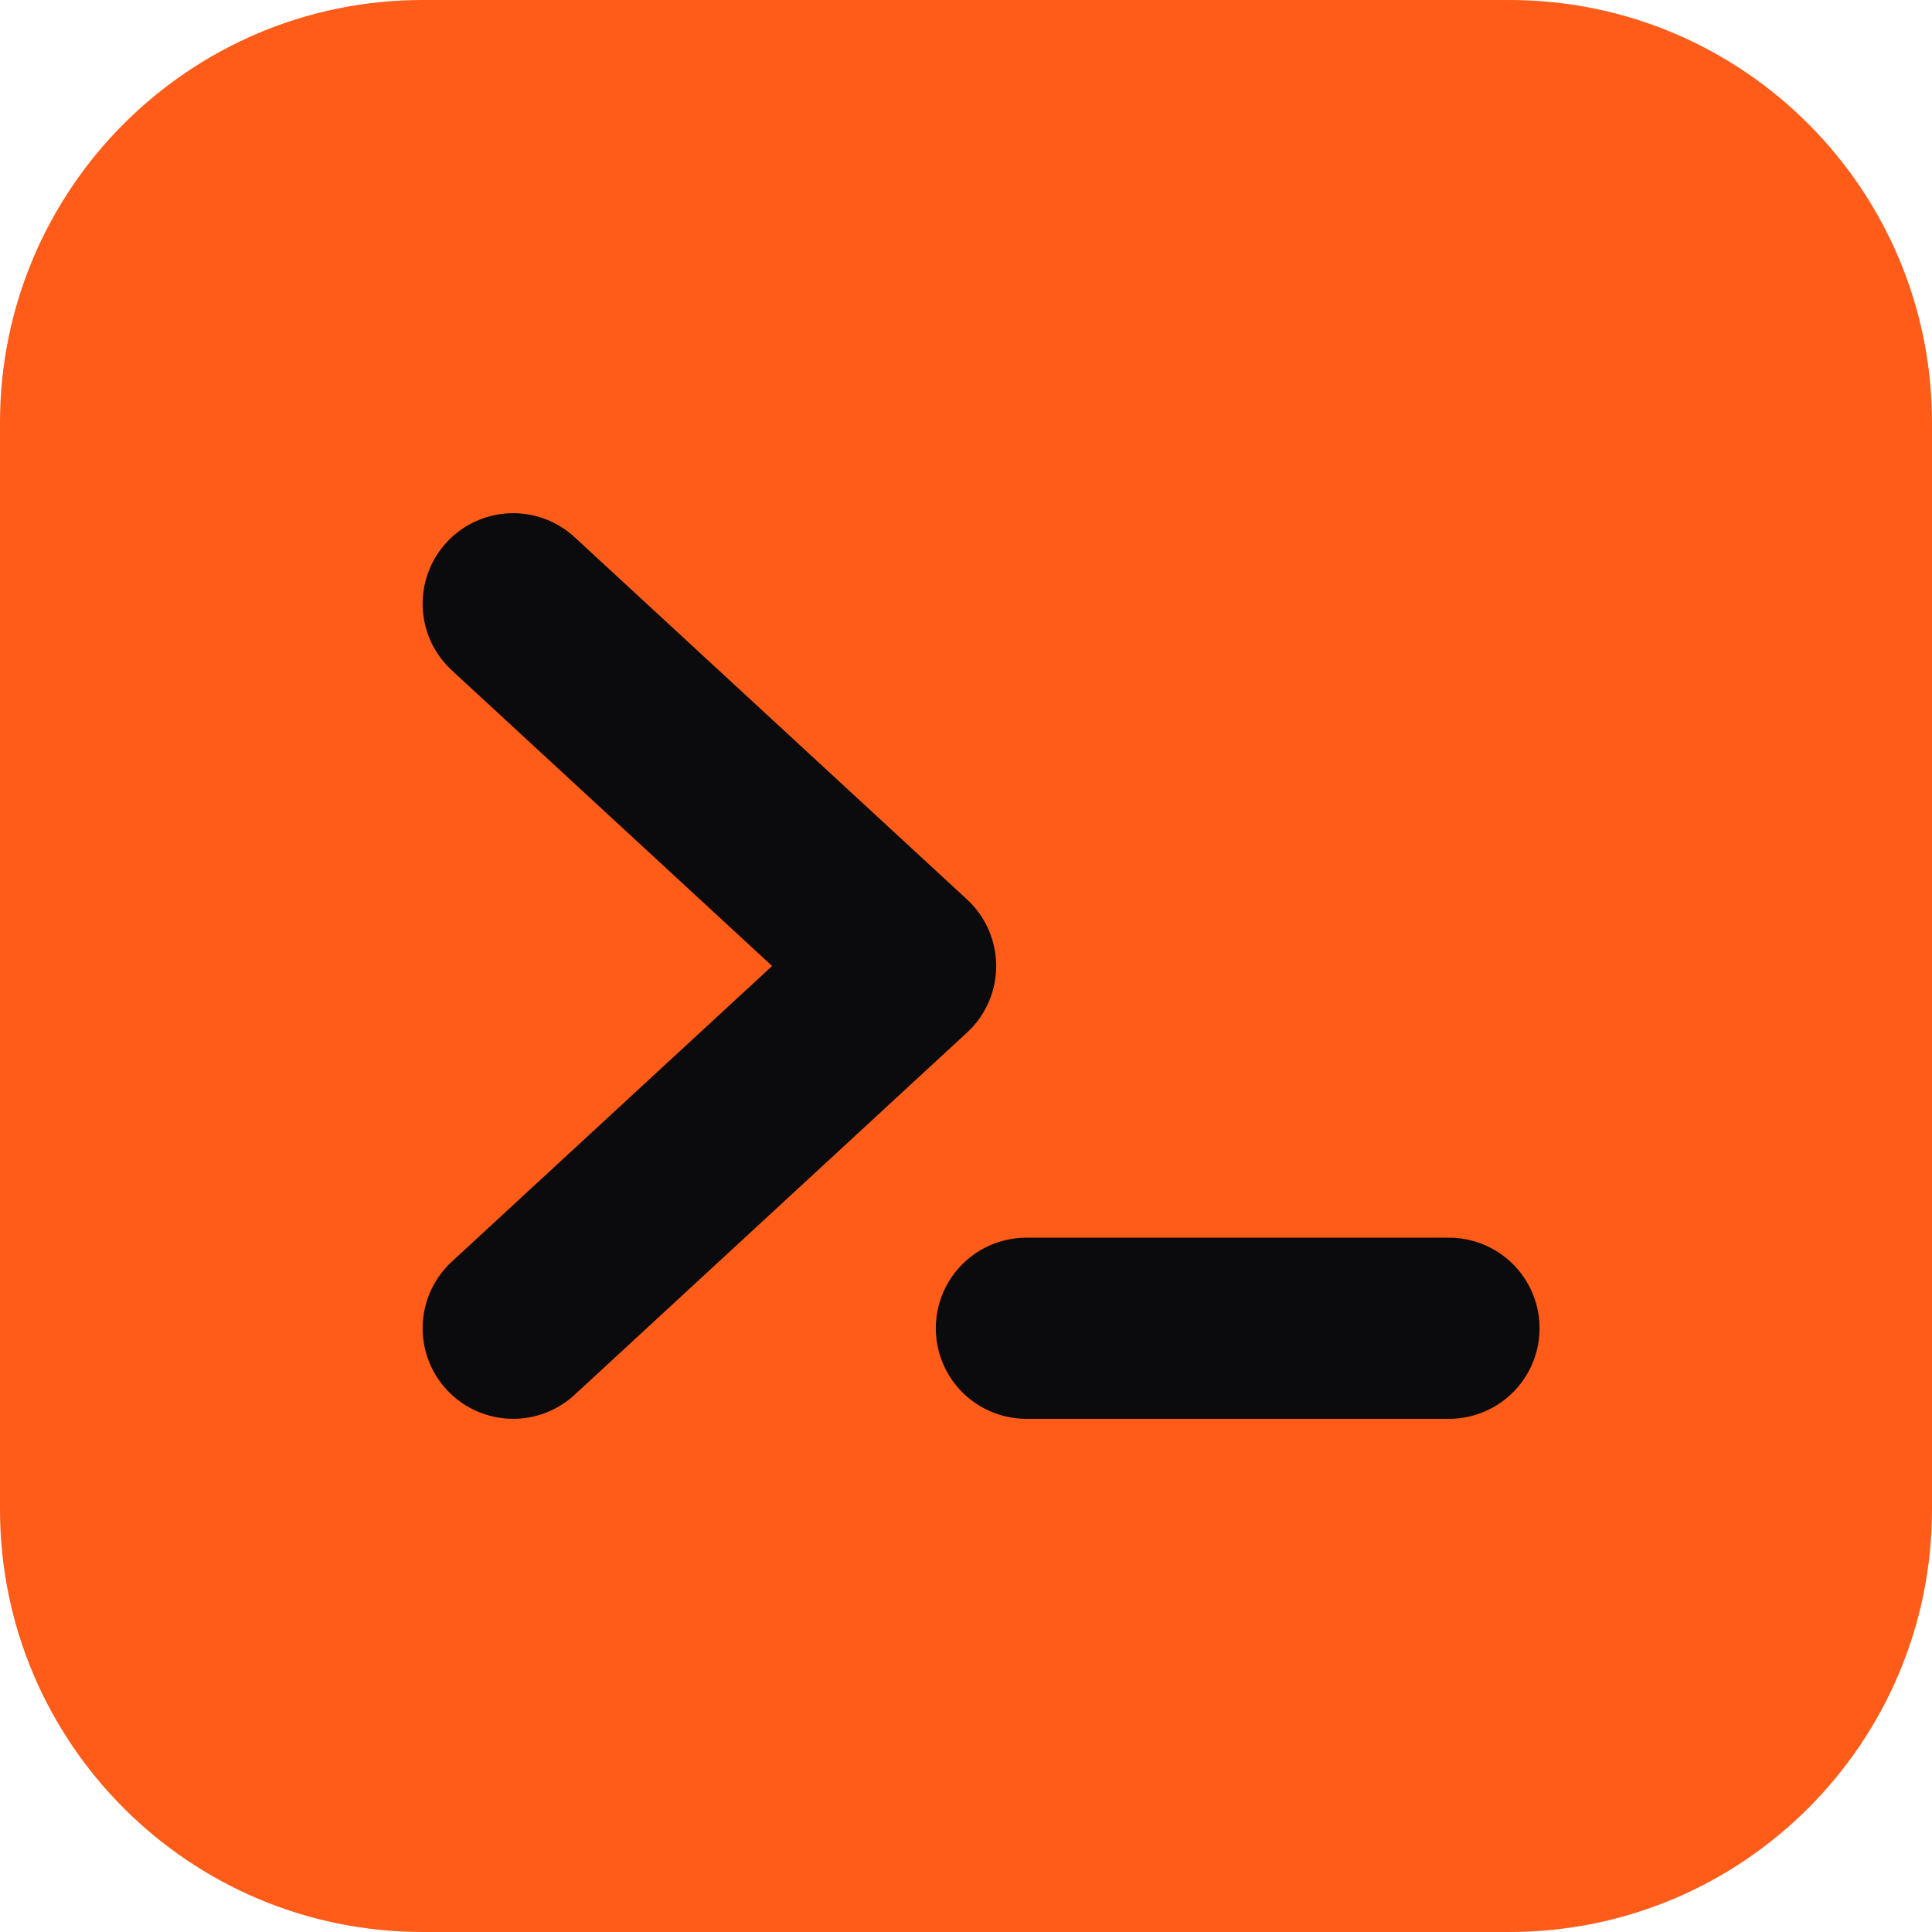
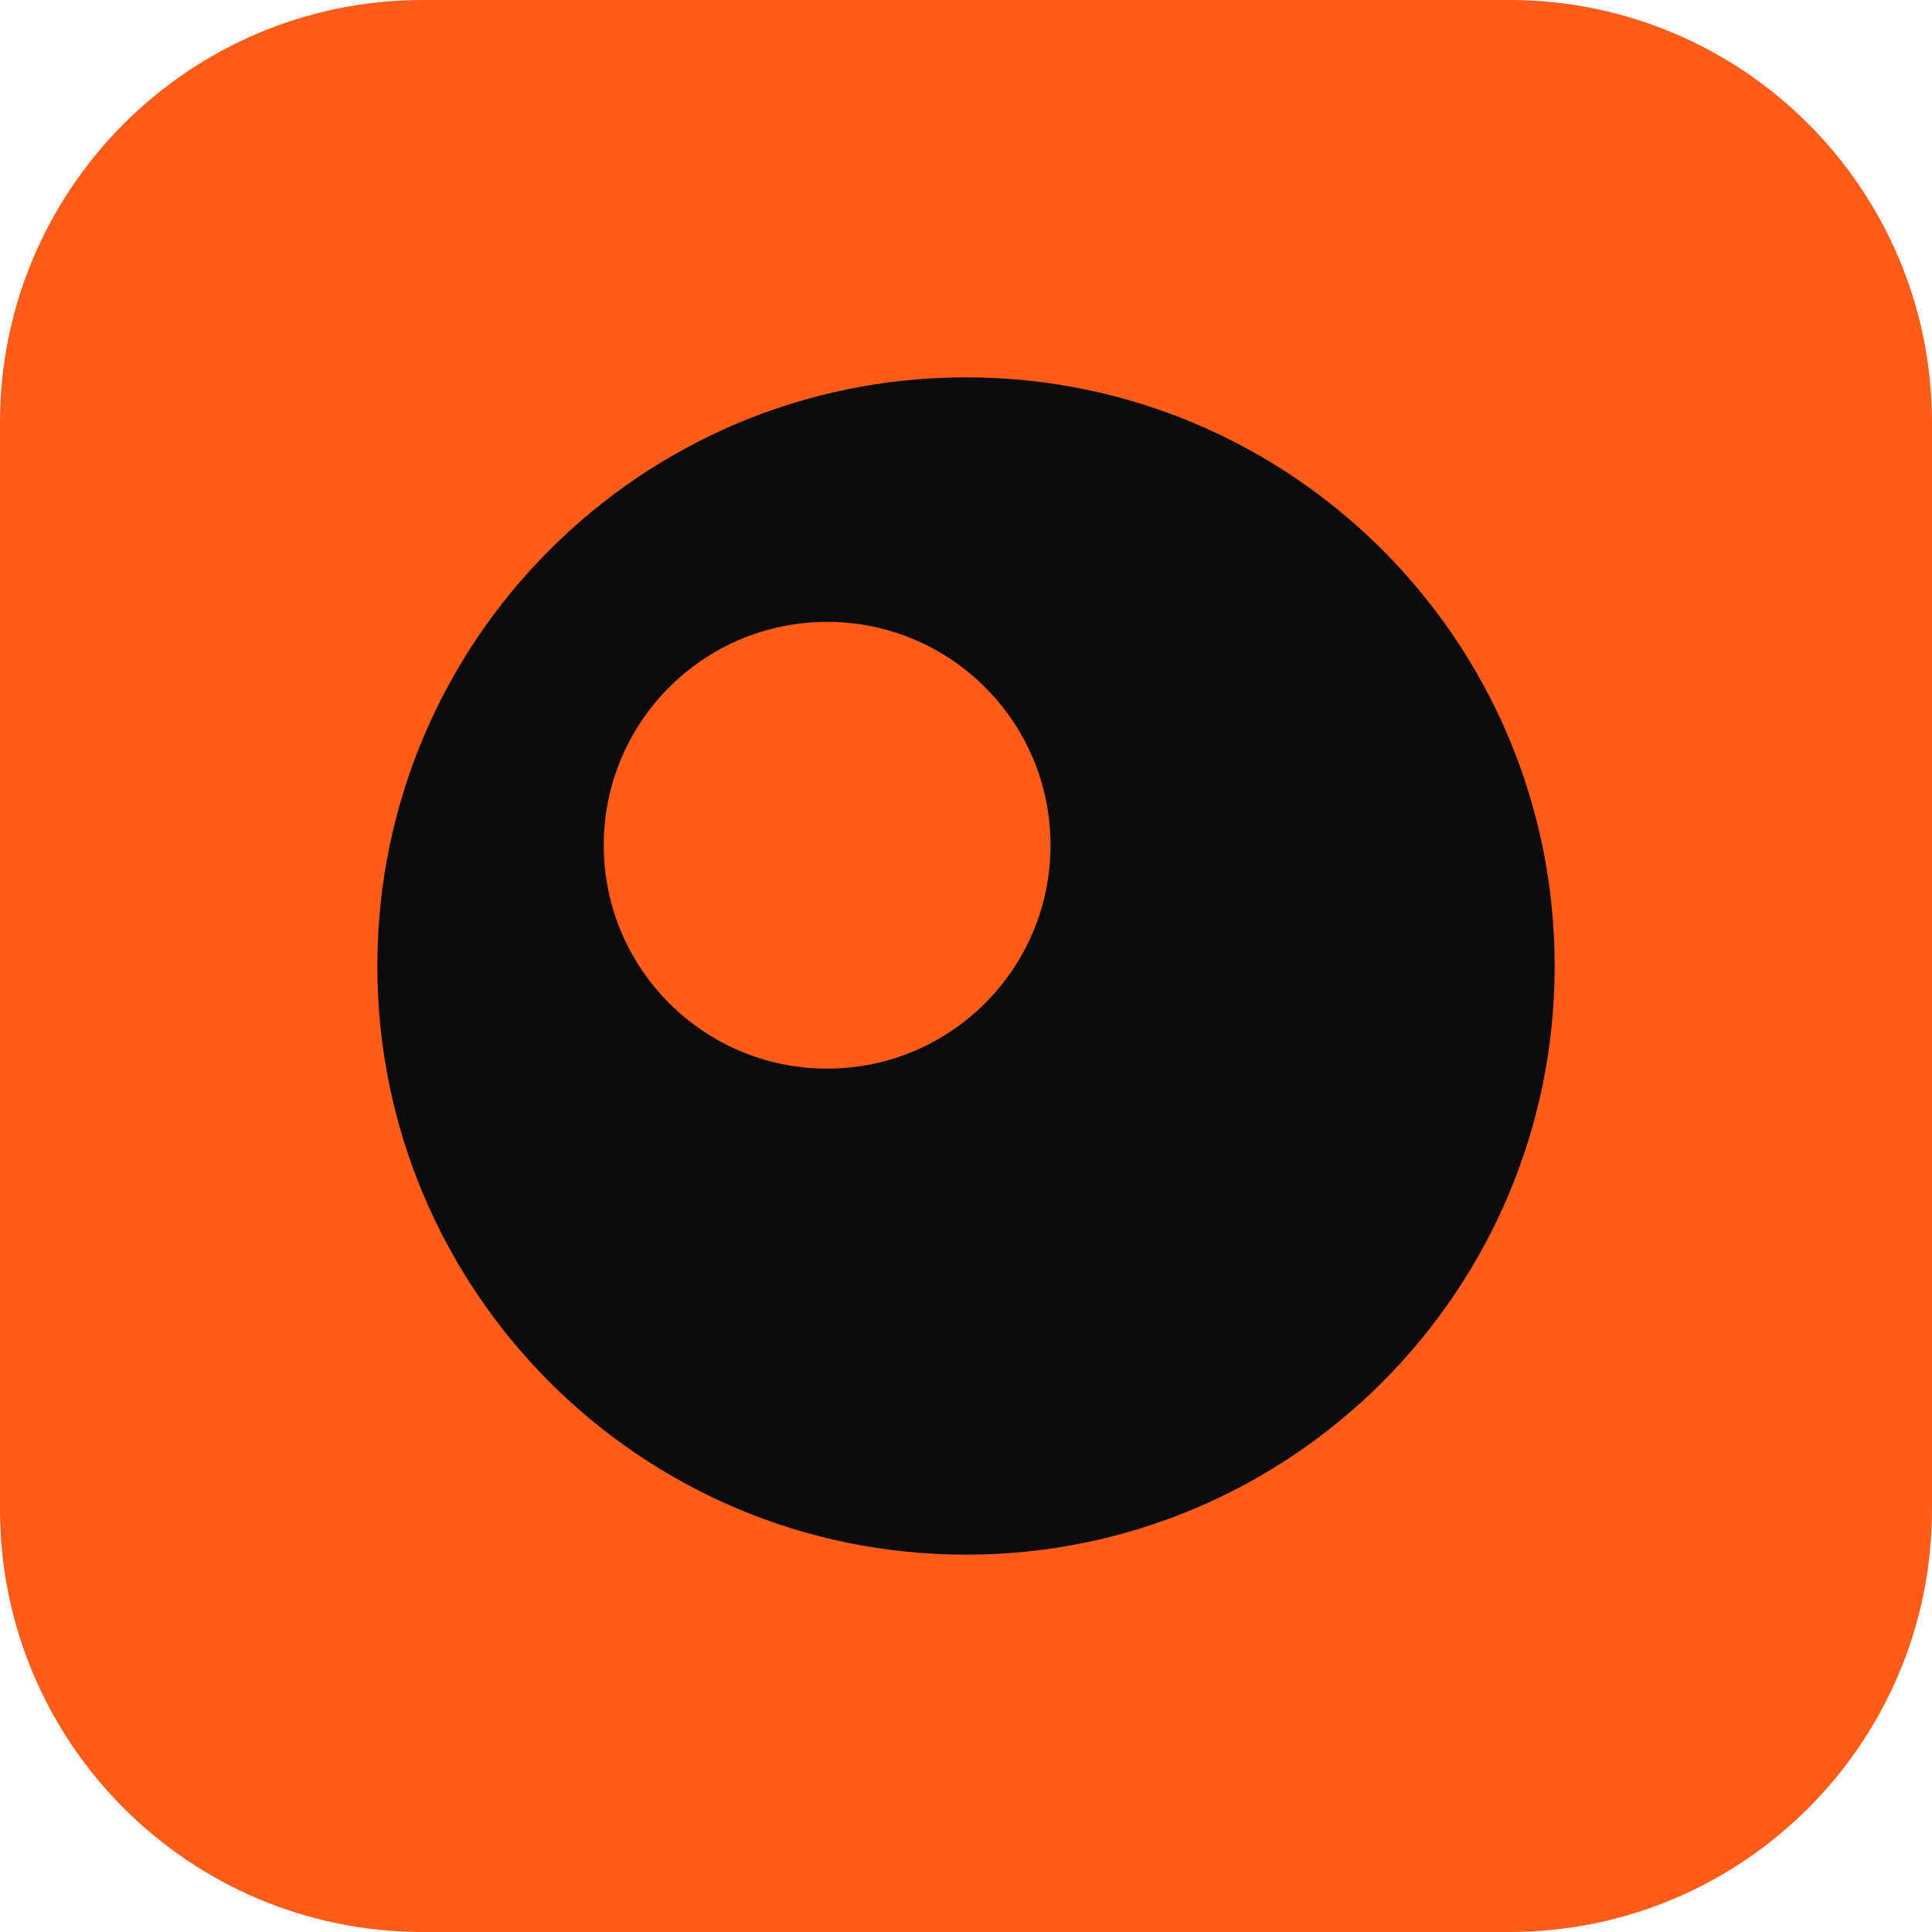
- <svg xmlns="http://www.w3.org/2000/svg" viewBox="0 0 64 64" role="img" aria-label="IMS">
+ <svg xmlns="http://www.w3.org/2000/svg" viewBox="0 0 64 64" role="img" aria-label="IMS Go SaaS Kit">
  <rect width="64" height="64" rx="14" fill="#ff5c1a" />
-   <path d="M17 20l13 12-13 12" fill="none" stroke="#0b0b0d" stroke-width="6" stroke-linecap="round" stroke-linejoin="round" />
-   <path d="M34 44h14" fill="none" stroke="#0b0b0d" stroke-width="6" stroke-linecap="round" />
+   <path fill="#0b0b0d" fill-rule="evenodd" d="M32 12.5a19.5 19.5 0 1 1 0 39a19.5 19.5 0 1 1 0-39zM27.4 20.6a7.4 7.4 0 1 0 0 14.8a7.4 7.4 0 1 0 0-14.8z" />
</svg>
